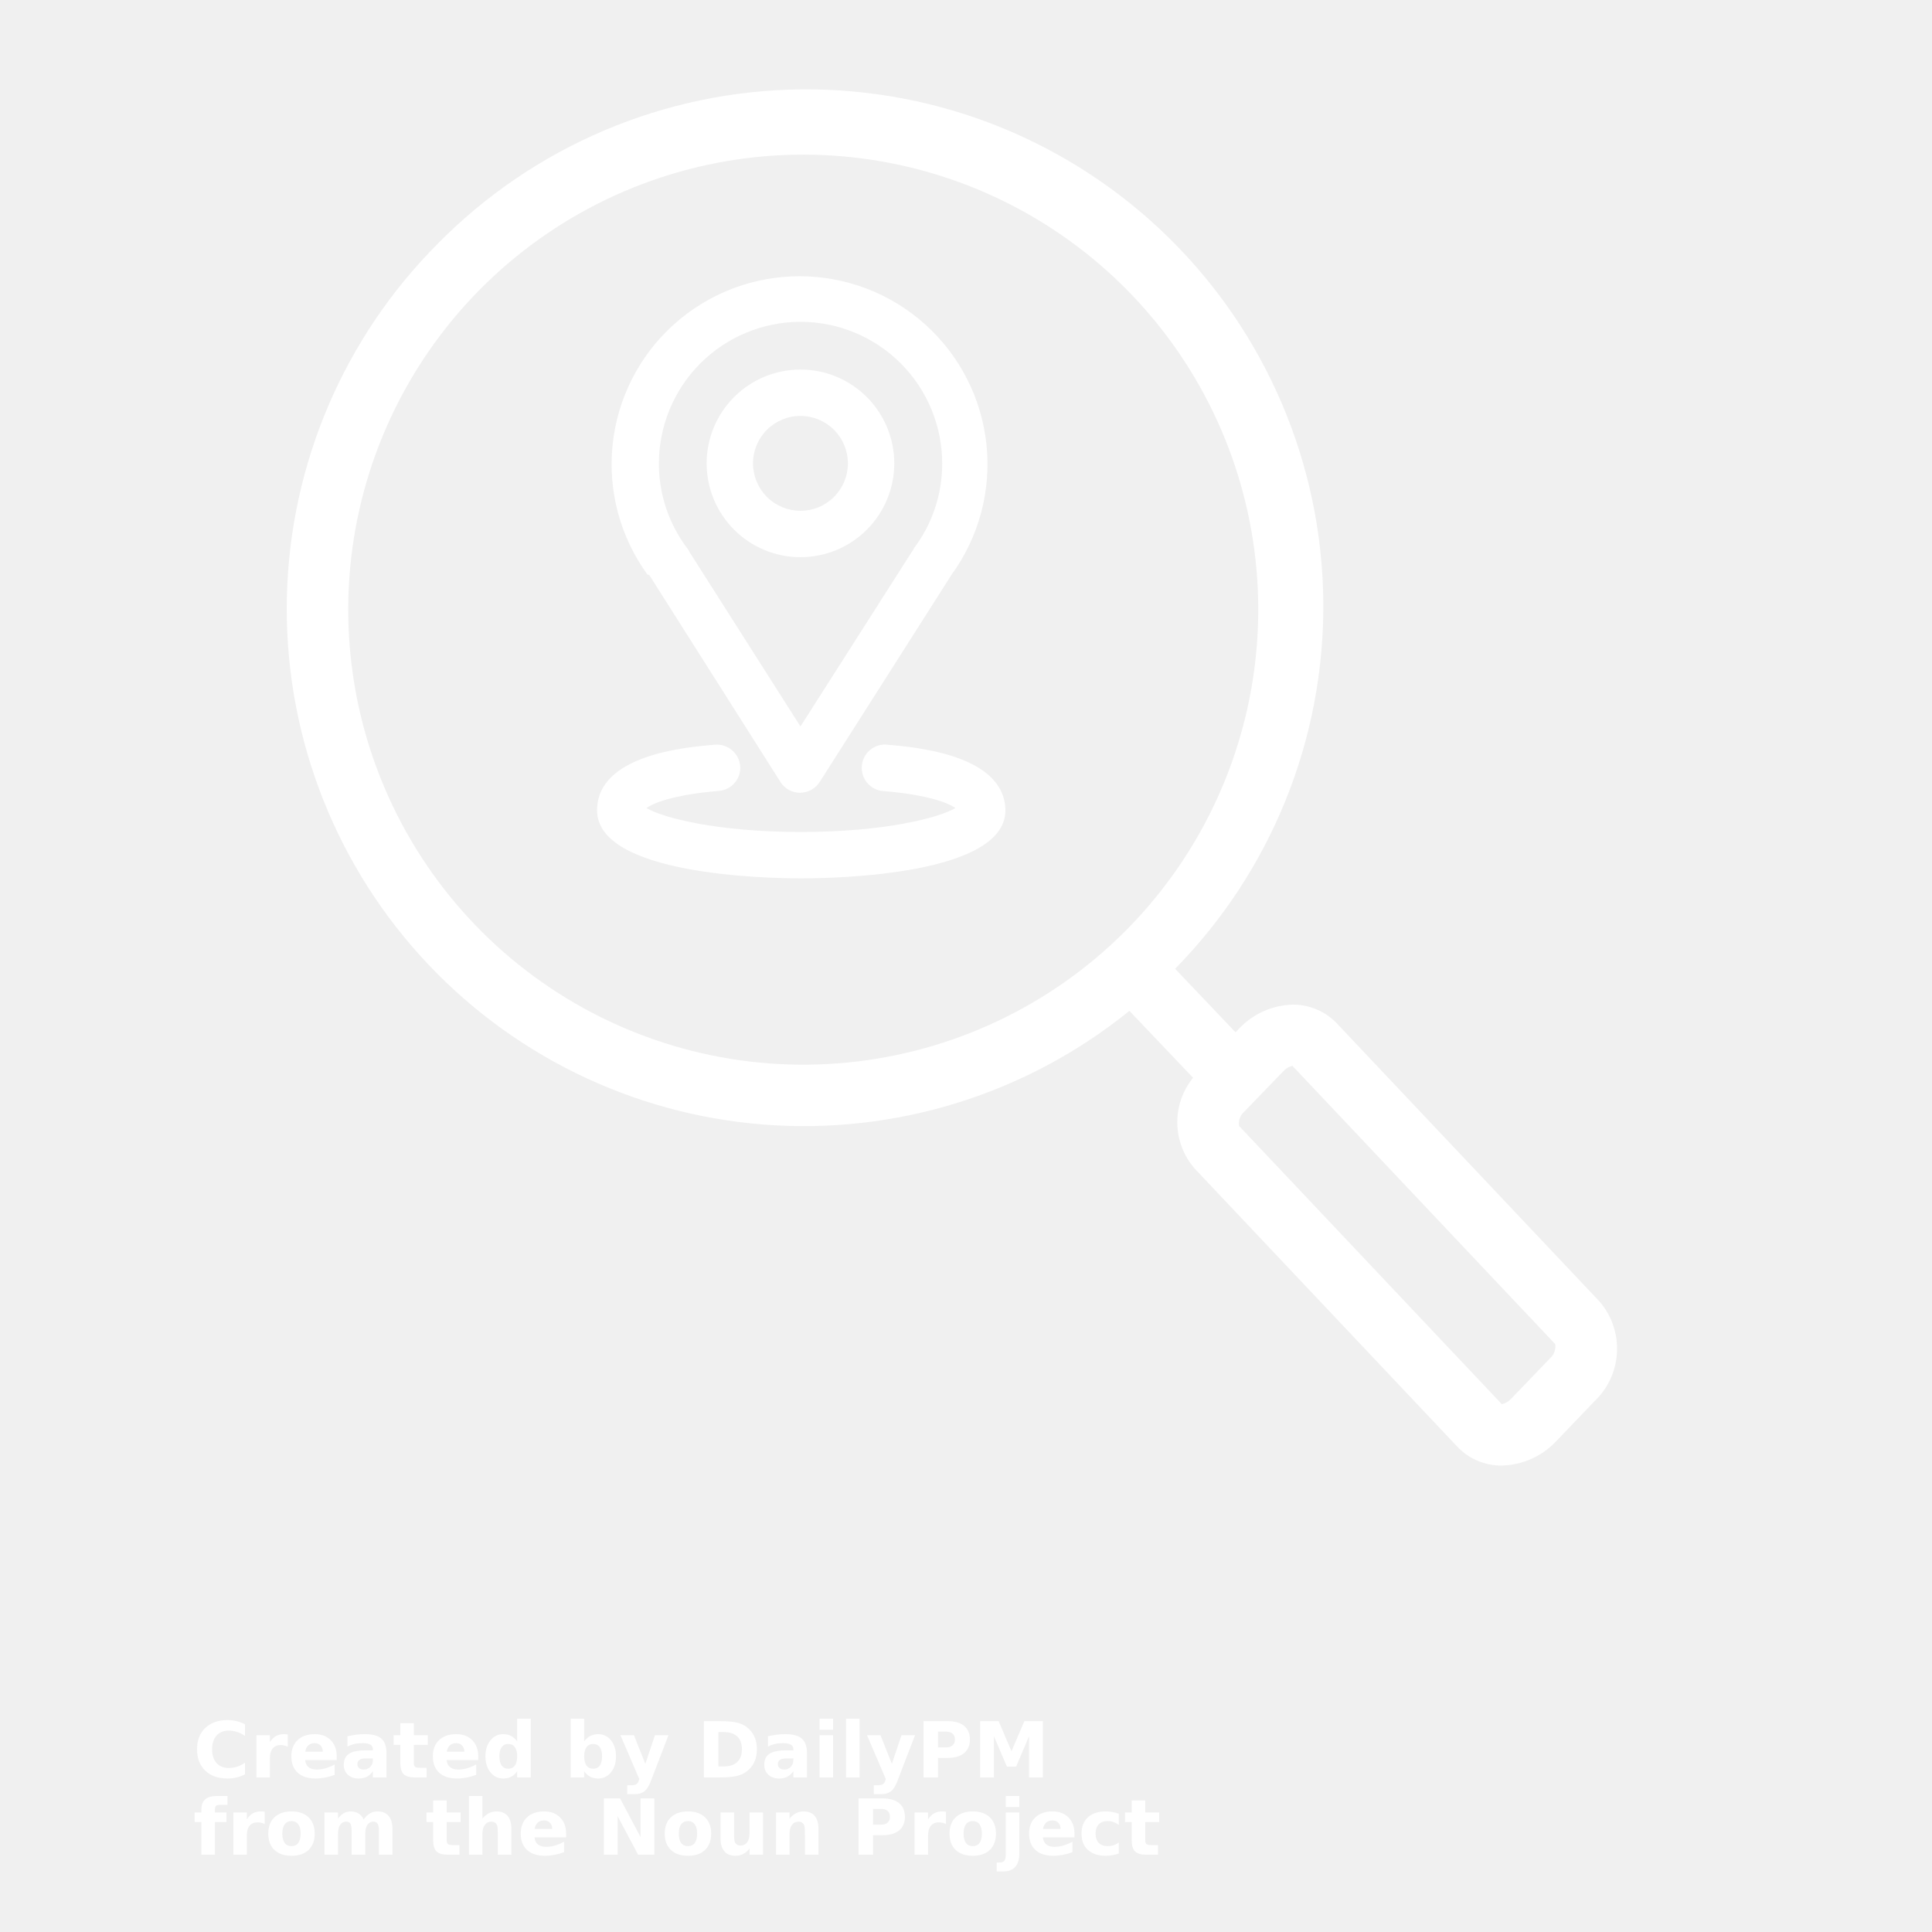
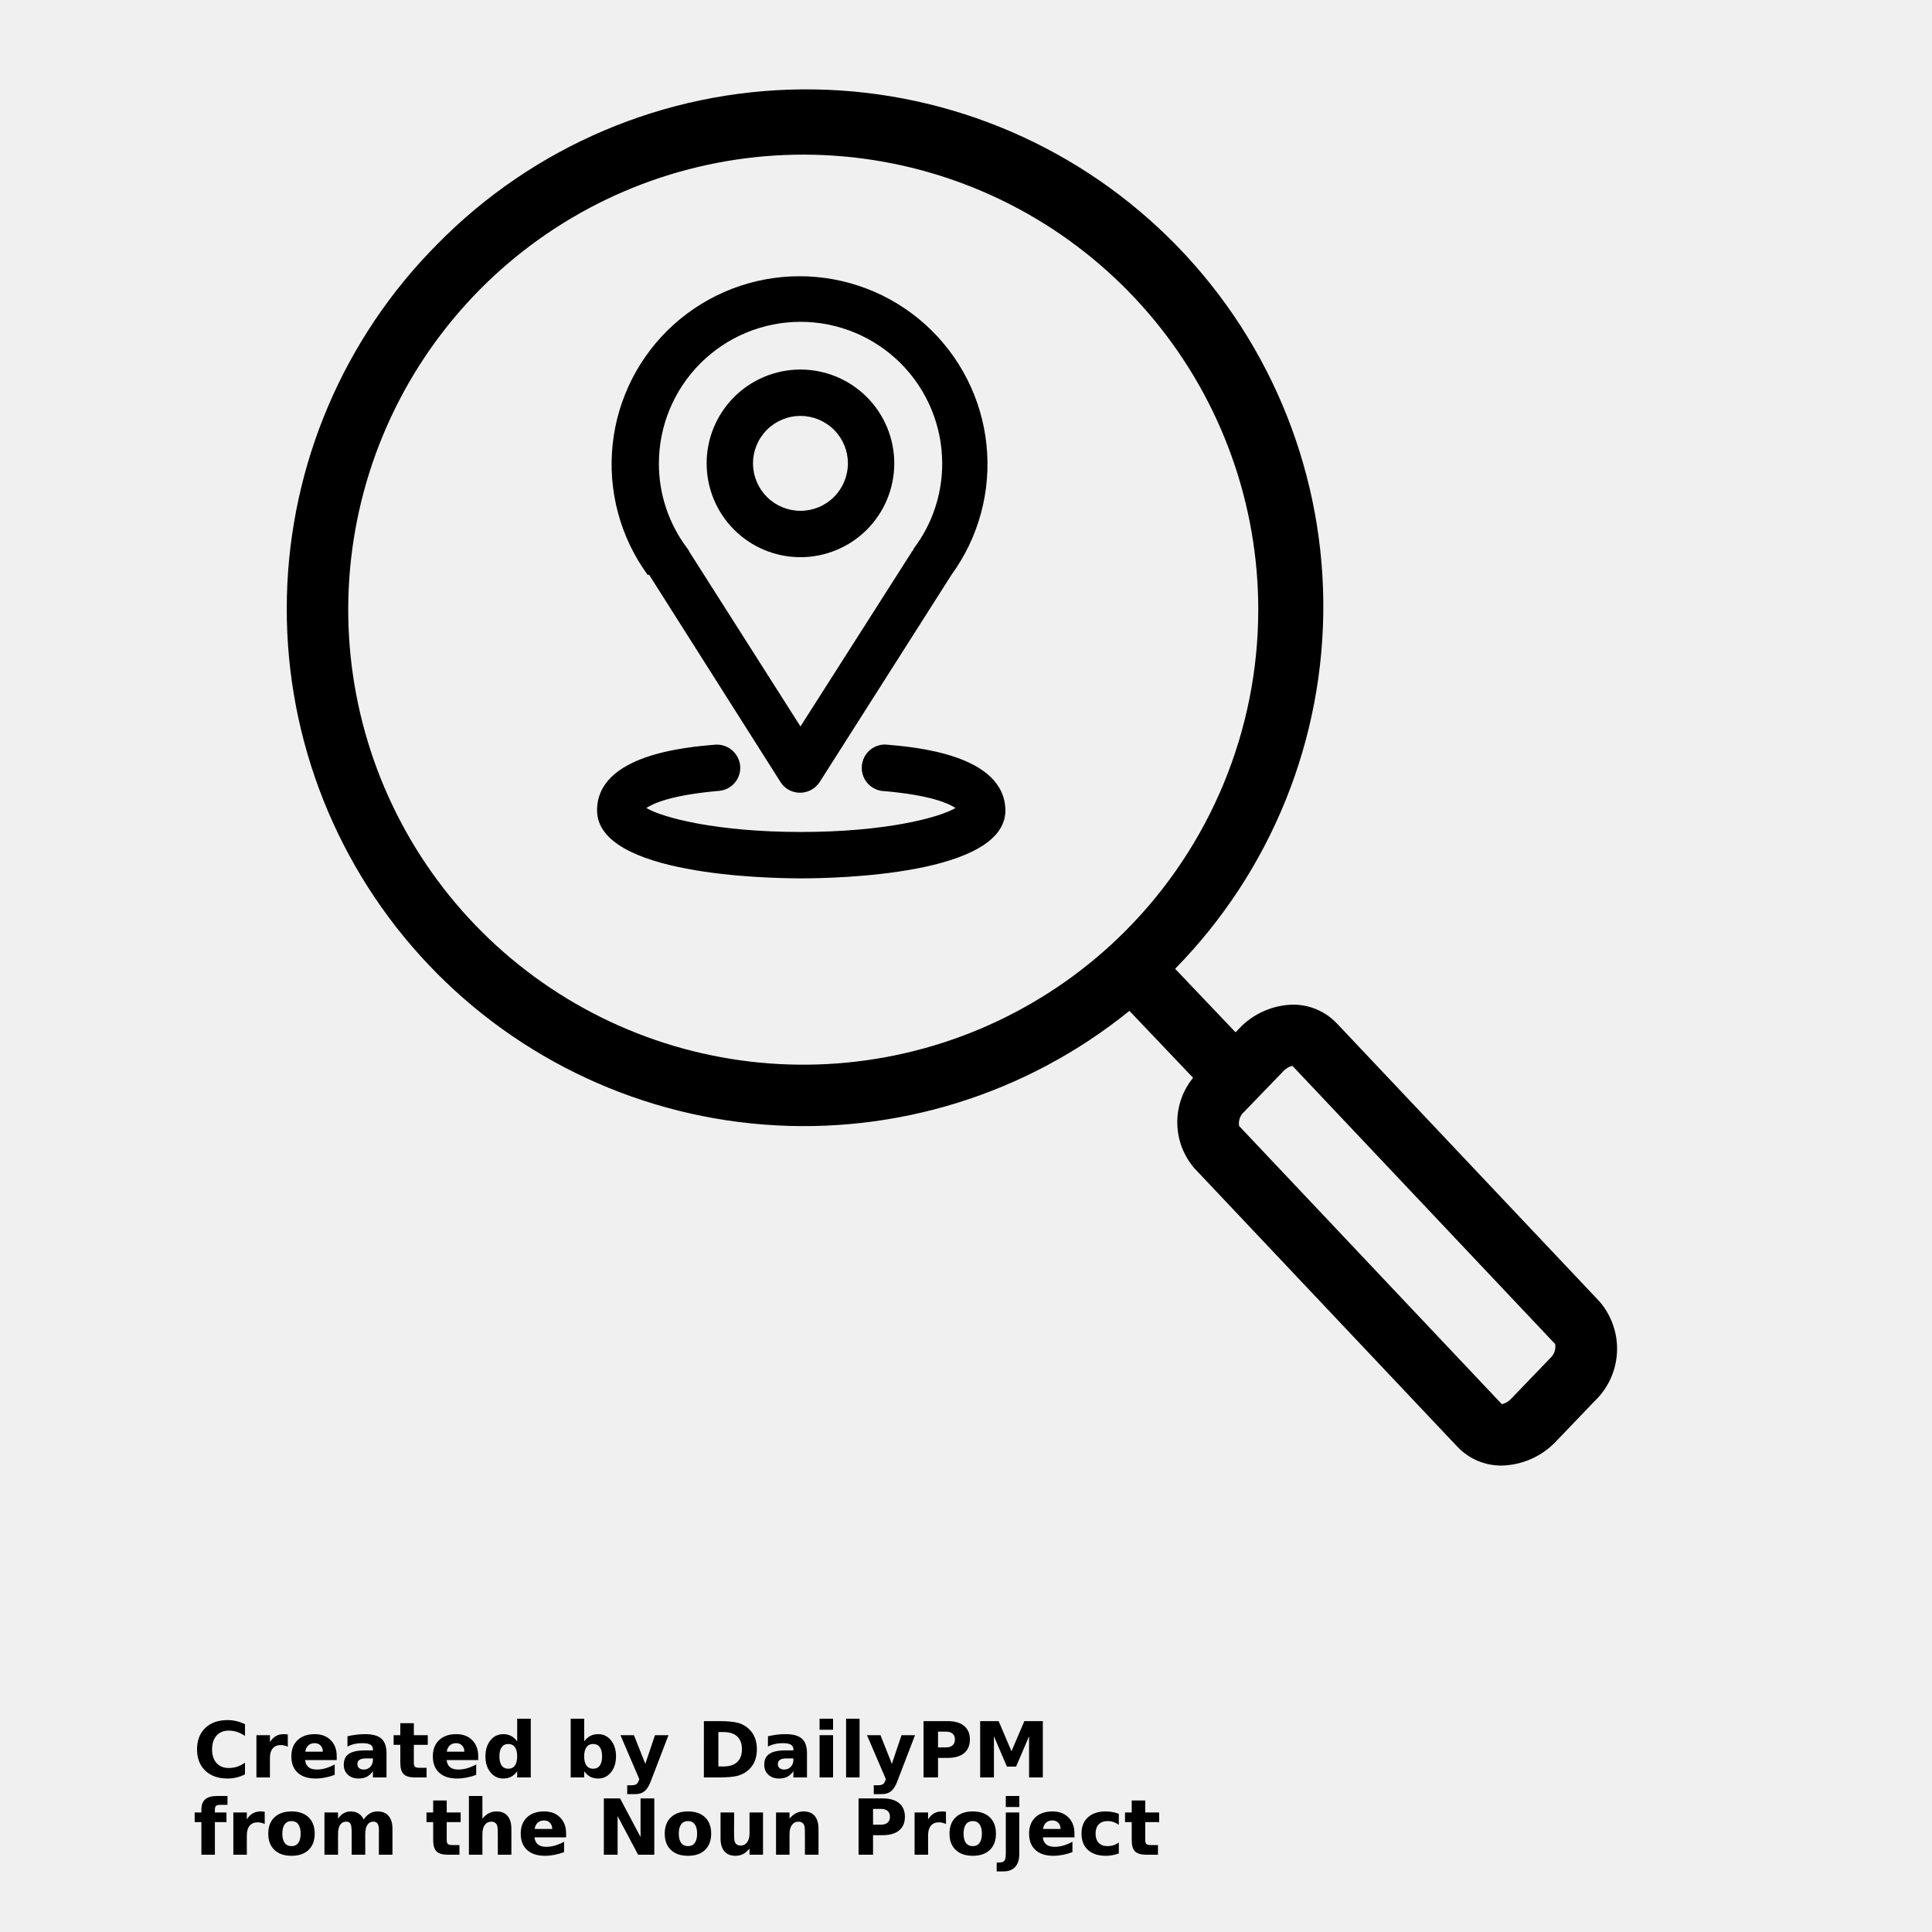
- <svg xmlns="http://www.w3.org/2000/svg" xmlns:xlink="http://www.w3.org/1999/xlink" fill="white" width="700pt" height="700pt" version="1.1" viewBox="0 0 700 700">
+ <svg xmlns="http://www.w3.org/2000/svg" xmlns:xlink="http://www.w3.org/1999/xlink" fill="black" width="700pt" height="700pt" version="1.1" viewBox="0 0 700 700">
  <defs>
    <symbol id="v" overflow="visible">
      <path d="m18.766-1.125c-0.969 0.5-1.98 0.875-3.031 1.125-1.043 0.258-2.137 0.391-3.281 0.391-3.398 0-6.09-0.945-8.078-2.844-1.992-1.906-2.984-4.484-2.984-7.734 0-3.258 0.992-5.836 2.984-7.734 1.988-1.906 4.68-2.859 8.078-2.859 1.145 0 2.238 0.133 3.281 0.391 1.051 0.25 2.062 0.625 3.031 1.125v4.219c-0.98-0.656-1.945-1.141-2.891-1.453-0.949-0.312-1.949-0.469-3-0.469-1.875 0-3.352 0.605-4.422 1.812-1.074 1.199-1.609 2.856-1.609 4.969 0 2.106 0.535 3.762 1.609 4.969 1.07 1.199 2.547 1.797 4.422 1.797 1.051 0 2.051-0.148 3-0.453 0.945-0.312 1.91-0.801 2.891-1.469z" />
    </symbol>
    <symbol id="c" overflow="visible">
      <path d="m13.734-11.141c-0.438-0.195-0.871-0.344-1.297-0.438-0.418-0.102-0.84-0.156-1.266-0.156-1.262 0-2.231 0.406-2.906 1.219-0.68 0.805-1.016 1.953-1.016 3.453v7.062h-4.891v-15.312h4.891v2.516c0.625-1 1.344-1.727 2.156-2.188 0.82-0.469 1.801-0.703 2.938-0.703 0.164 0 0.344 0.012 0.531 0.031 0.195 0.012 0.477 0.039 0.844 0.078z" />
    </symbol>
    <symbol id="a" overflow="visible">
      <path d="m17.641-7.703v1.406h-11.453c0.125 1.148 0.539 2.008 1.25 2.578 0.707 0.574 1.703 0.859 2.984 0.859 1.031 0 2.082-0.148 3.156-0.453 1.082-0.312 2.191-0.773 3.328-1.391v3.766c-1.156 0.438-2.312 0.766-3.469 0.984-1.156 0.227-2.312 0.344-3.469 0.344-2.773 0-4.93-0.703-6.469-2.109-1.531-1.406-2.297-3.379-2.297-5.922 0-2.5 0.754-4.461 2.266-5.891 1.508-1.438 3.582-2.156 6.219-2.156 2.406 0 4.332 0.73 5.781 2.188 1.445 1.449 2.172 3.383 2.172 5.797zm-5.031-1.625c0-0.926-0.273-1.672-0.812-2.234-0.543-0.57-1.25-0.859-2.125-0.859-0.949 0-1.719 0.266-2.312 0.797s-0.965 1.297-1.109 2.297z" />
    </symbol>
    <symbol id="f" overflow="visible">
      <path d="m9.219-6.891c-1.023 0-1.793 0.172-2.312 0.516-0.512 0.344-0.766 0.855-0.766 1.531 0 0.625 0.207 1.117 0.625 1.469 0.414 0.344 0.988 0.516 1.719 0.516 0.926 0 1.703-0.328 2.328-0.984 0.633-0.664 0.953-1.492 0.953-2.484v-0.562zm7.469-1.844v8.734h-4.922v-2.266c-0.656 0.93-1.398 1.605-2.219 2.031-0.824 0.414-1.824 0.625-3 0.625-1.586 0-2.871-0.457-3.859-1.375-0.992-0.926-1.484-2.129-1.484-3.609 0-1.789 0.613-3.102 1.844-3.938 1.238-0.844 3.18-1.266 5.828-1.266h2.891v-0.391c0-0.77-0.309-1.332-0.922-1.688-0.617-0.363-1.57-0.547-2.859-0.547-1.055 0-2.031 0.105-2.938 0.312-0.898 0.211-1.73 0.523-2.5 0.938v-3.734c1.039-0.25 2.086-0.441 3.141-0.578 1.062-0.133 2.125-0.203 3.188-0.203 2.758 0 4.75 0.547 5.969 1.641 1.227 1.086 1.844 2.856 1.844 5.312z" />
    </symbol>
    <symbol id="b" overflow="visible">
      <path d="m7.703-19.656v4.344h5.047v3.5h-5.047v6.5c0 0.711 0.141 1.188 0.422 1.438s0.836 0.375 1.672 0.375h2.516v3.5h-4.188c-1.938 0-3.312-0.398-4.125-1.203-0.805-0.812-1.203-2.18-1.203-4.109v-6.5h-2.422v-3.5h2.422v-4.344z" />
    </symbol>
    <symbol id="j" overflow="visible">
      <path d="m12.766-13.078v-8.203h4.922v21.281h-4.922v-2.219c-0.668 0.906-1.406 1.57-2.219 1.984s-1.758 0.625-2.828 0.625c-1.887 0-3.434-0.75-4.641-2.25-1.211-1.5-1.812-3.426-1.812-5.781 0-2.363 0.602-4.297 1.812-5.797 1.207-1.5 2.754-2.25 4.641-2.25 1.062 0 2 0.215 2.812 0.641 0.82 0.43 1.566 1.086 2.234 1.969zm-3.219 9.922c1.039 0 1.836-0.379 2.391-1.141 0.551-0.77 0.828-1.883 0.828-3.344 0-1.457-0.277-2.566-0.828-3.328-0.555-0.77-1.352-1.156-2.391-1.156-1.043 0-1.84 0.387-2.391 1.156-0.555 0.762-0.828 1.871-0.828 3.328 0 1.461 0.273 2.574 0.828 3.344 0.551 0.762 1.348 1.141 2.391 1.141z" />
    </symbol>
    <symbol id="i" overflow="visible">
      <path d="m10.5-3.156c1.051 0 1.852-0.379 2.406-1.141 0.551-0.77 0.828-1.883 0.828-3.344 0-1.457-0.277-2.566-0.828-3.328-0.555-0.77-1.355-1.156-2.406-1.156-1.055 0-1.859 0.387-2.422 1.156-0.555 0.773-0.828 1.883-0.828 3.328 0 1.449 0.273 2.559 0.828 3.328 0.562 0.773 1.367 1.156 2.422 1.156zm-3.25-9.922c0.676-0.883 1.422-1.539 2.234-1.969 0.82-0.426 1.766-0.641 2.828-0.641 1.895 0 3.445 0.75 4.656 2.25 1.207 1.5 1.812 3.434 1.812 5.797 0 2.356-0.605 4.281-1.812 5.781-1.211 1.5-2.762 2.25-4.656 2.25-1.062 0-2.008-0.211-2.828-0.625-0.812-0.426-1.559-1.086-2.234-1.984v2.219h-4.891v-21.281h4.891z" />
    </symbol>
    <symbol id="e" overflow="visible">
      <path d="m0.344-15.312h4.891l4.125 10.391 3.5-10.391h4.891l-6.438 16.766c-0.648 1.695-1.402 2.883-2.266 3.562-0.867 0.688-2 1.031-3.406 1.031h-2.844v-3.219h1.531c0.832 0 1.438-0.137 1.812-0.406 0.383-0.262 0.68-0.73 0.891-1.406l0.141-0.422z" />
    </symbol>
    <symbol id="h" overflow="visible">
      <path d="m7.828-16.438v12.453h1.891c2.156 0 3.801-0.531 4.938-1.594 1.133-1.062 1.703-2.613 1.703-4.656 0-2.019-0.57-3.555-1.703-4.609-1.125-1.062-2.773-1.594-4.938-1.594zm-5.25-3.969h5.547c3.094 0 5.398 0.219 6.922 0.656 1.52 0.438 2.82 1.188 3.906 2.25 0.957 0.918 1.664 1.98 2.125 3.188 0.469 1.199 0.703 2.559 0.703 4.078 0 1.543-0.234 2.918-0.703 4.125-0.461 1.211-1.168 2.277-2.125 3.203-1.094 1.055-2.406 1.805-3.938 2.25-1.531 0.438-3.828 0.656-6.891 0.656h-5.547z" />
    </symbol>
    <symbol id="u" overflow="visible">
      <path d="m2.359-15.312h4.891v15.312h-4.891zm0-5.969h4.891v4h-4.891z" />
    </symbol>
    <symbol id="t" overflow="visible">
      <path d="m2.359-21.281h4.891v21.281h-4.891z" />
    </symbol>
    <symbol id="g" overflow="visible">
      <path d="m2.578-20.406h8.734c2.594 0 4.582 0.578 5.969 1.734 1.395 1.148 2.094 2.789 2.094 4.922 0 2.137-0.699 3.781-2.094 4.938-1.387 1.156-3.375 1.734-5.969 1.734h-3.484v7.078h-5.25zm5.25 3.812v5.703h2.922c1.02 0 1.805-0.25 2.359-0.75 0.562-0.5 0.844-1.203 0.844-2.109 0-0.914-0.281-1.617-0.844-2.109-0.555-0.488-1.34-0.734-2.359-0.734z" />
    </symbol>
    <symbol id="s" overflow="visible">
      <path d="m2.578-20.406h6.688l4.656 10.922 4.672-10.922h6.688v20.406h-4.984v-14.938l-4.703 11.016h-3.328l-4.703-11.016v14.938h-4.984z" />
    </symbol>
    <symbol id="r" overflow="visible">
      <path d="m12.422-21.281v3.219h-2.703c-0.688 0-1.172 0.125-1.453 0.375-0.273 0.25-0.406 0.688-0.406 1.312v1.062h4.188v3.5h-4.188v11.812h-4.891v-11.812h-2.438v-3.5h2.438v-1.062c0-1.664 0.461-2.898 1.391-3.703 0.926-0.801 2.367-1.203 4.328-1.203z" />
    </symbol>
    <symbol id="d" overflow="visible">
      <path d="m9.641-12.188c-1.086 0-1.914 0.391-2.484 1.172-0.574 0.781-0.859 1.906-0.859 3.375s0.285 2.594 0.859 3.375c0.57 0.773 1.398 1.156 2.484 1.156 1.062 0 1.875-0.383 2.438-1.156 0.57-0.781 0.859-1.906 0.859-3.375s-0.289-2.594-0.859-3.375c-0.562-0.781-1.375-1.172-2.438-1.172zm0-3.5c2.633 0 4.691 0.715 6.172 2.141 1.477 1.418 2.219 3.387 2.219 5.906 0 2.512-0.742 4.481-2.219 5.906-1.48 1.418-3.539 2.125-6.172 2.125-2.648 0-4.715-0.707-6.203-2.125-1.492-1.426-2.234-3.394-2.234-5.906 0-2.519 0.742-4.488 2.234-5.906 1.488-1.426 3.555-2.141 6.203-2.141z" />
    </symbol>
    <symbol id="q" overflow="visible">
      <path d="m16.547-12.766c0.613-0.945 1.348-1.672 2.203-2.172 0.852-0.5 1.789-0.75 2.812-0.75 1.758 0 3.098 0.547 4.016 1.641 0.926 1.086 1.391 2.656 1.391 4.719v9.328h-4.922v-7.984-0.359c0.008-0.133 0.016-0.32 0.016-0.562 0-1.082-0.164-1.863-0.484-2.344-0.312-0.488-0.824-0.734-1.531-0.734-0.93 0-1.648 0.387-2.156 1.156-0.512 0.762-0.773 1.867-0.781 3.312v7.516h-4.922v-7.984c0-1.695-0.148-2.785-0.438-3.266-0.293-0.488-0.812-0.734-1.562-0.734-0.938 0-1.664 0.387-2.172 1.156-0.512 0.762-0.766 1.859-0.766 3.297v7.531h-4.922v-15.312h4.922v2.234c0.602-0.863 1.289-1.516 2.062-1.953 0.781-0.438 1.641-0.656 2.578-0.656 1.062 0 2 0.258 2.812 0.766 0.812 0.512 1.426 1.23 1.844 2.156z" />
    </symbol>
    <symbol id="p" overflow="visible">
      <path d="m17.75-9.328v9.328h-4.922v-7.109c0-1.344-0.031-2.266-0.094-2.766s-0.168-0.867-0.312-1.109c-0.188-0.312-0.449-0.555-0.781-0.734-0.324-0.176-0.695-0.266-1.109-0.266-1.023 0-1.824 0.398-2.406 1.188-0.586 0.781-0.875 1.871-0.875 3.266v7.531h-4.891v-21.281h4.891v8.203c0.738-0.883 1.52-1.539 2.344-1.969 0.832-0.426 1.75-0.641 2.75-0.641 1.77 0 3.113 0.547 4.031 1.641 0.914 1.086 1.375 2.656 1.375 4.719z" />
    </symbol>
    <symbol id="o" overflow="visible">
      <path d="m2.578-20.406h5.875l7.422 14v-14h4.984v20.406h-5.875l-7.422-14v14h-4.984z" />
    </symbol>
    <symbol id="n" overflow="visible">
      <path d="m2.188-5.969v-9.344h4.922v1.531c0 0.836-0.008 1.875-0.016 3.125-0.012 1.25-0.016 2.086-0.016 2.5 0 1.242 0.031 2.133 0.094 2.672 0.07 0.543 0.18 0.934 0.328 1.172 0.207 0.324 0.473 0.574 0.797 0.75 0.32 0.168 0.691 0.25 1.109 0.25 1.02 0 1.82-0.391 2.406-1.172 0.582-0.781 0.875-1.867 0.875-3.266v-7.562h4.891v15.312h-4.891v-2.219c-0.742 0.898-1.523 1.559-2.344 1.984-0.824 0.414-1.734 0.625-2.734 0.625-1.762 0-3.106-0.539-4.031-1.625-0.93-1.082-1.391-2.66-1.391-4.734z" />
    </symbol>
    <symbol id="m" overflow="visible">
      <path d="m17.75-9.328v9.328h-4.922v-7.141c0-1.32-0.031-2.234-0.094-2.734s-0.168-0.867-0.312-1.109c-0.188-0.312-0.449-0.555-0.781-0.734-0.324-0.176-0.695-0.266-1.109-0.266-1.023 0-1.824 0.398-2.406 1.188-0.586 0.781-0.875 1.871-0.875 3.266v7.531h-4.891v-15.312h4.891v2.234c0.738-0.883 1.52-1.539 2.344-1.969 0.832-0.426 1.75-0.641 2.75-0.641 1.77 0 3.113 0.547 4.031 1.641 0.914 1.086 1.375 2.656 1.375 4.719z" />
    </symbol>
    <symbol id="l" overflow="visible">
      <path d="m2.359-15.312h4.891v15.031c0 2.051-0.496 3.617-1.484 4.703-0.98 1.082-2.406 1.625-4.281 1.625h-2.422v-3.219h0.859c0.926 0 1.562-0.211 1.906-0.625 0.352-0.418 0.531-1.246 0.531-2.484zm0-5.969h4.891v4h-4.891z" />
    </symbol>
    <symbol id="k" overflow="visible">
      <path d="m14.719-14.828v3.984c-0.656-0.457-1.324-0.797-2-1.016-0.668-0.219-1.359-0.328-2.078-0.328-1.367 0-2.434 0.402-3.203 1.203-0.762 0.793-1.141 1.906-1.141 3.344 0 1.43 0.379 2.543 1.141 3.344 0.77 0.793 1.836 1.188 3.203 1.188 0.758 0 1.484-0.109 2.172-0.328 0.688-0.227 1.32-0.566 1.906-1.016v4c-0.762 0.281-1.539 0.488-2.328 0.625-0.781 0.145-1.574 0.219-2.375 0.219-2.762 0-4.922-0.707-6.484-2.125-1.555-1.414-2.328-3.383-2.328-5.906 0-2.531 0.773-4.504 2.328-5.922 1.562-1.414 3.723-2.125 6.484-2.125 0.801 0 1.594 0.074 2.375 0.219 0.781 0.137 1.555 0.352 2.328 0.641z" />
    </symbol>
  </defs>
  <g>
    <path d="m235.2 208.27 47.602 75.094c1.535 2.414 4.195 3.871 7.055 3.863 2.871-0.004 5.547-1.457 7.113-3.863l47.77-75.098-0.004 0.004c9.914-13.613 14.43-30.41 12.684-47.156-1.75-16.746-9.641-32.25-22.148-43.52-12.508-11.27-28.746-17.508-45.582-17.508s-33.074 6.238-45.582 17.508c-12.508 11.27-20.398 26.773-22.145 43.52-1.75 16.746 2.769 33.543 12.68 47.156zm54.824-91.672c13.629 0 26.699 5.418 36.332 15.059 9.633 9.645 15.035 22.719 15.02 36.348 0.012 11.125-3.625 21.945-10.359 30.801 0 0.449-0.559 0.895-0.785 1.344l-40.207 63.055-40.152-63.109c-0.227-0.5-0.508-0.969-0.84-1.402-6.691-8.828-10.312-19.609-10.305-30.688-0.012-13.621 5.383-26.688 15.004-36.328 9.617-9.641 22.676-15.066 36.293-15.078z" />
    <path d="m290.02 201.88c9.023 0 17.676-3.586 24.051-9.969 6.375-6.383 9.953-15.039 9.941-24.059-0.012-9.023-3.606-17.672-9.996-24.039s-15.047-9.938-24.07-9.918c-9.023 0.02-17.664 3.625-24.027 10.023-6.363 6.398-9.918 15.059-9.891 24.082 0.031 8.996 3.625 17.613 9.996 23.965 6.371 6.348 15 9.914 23.996 9.914zm0-51.184c4.555 0 8.922 1.809 12.145 5.023 3.223 3.215 5.039 7.578 5.047 12.133 0.012 4.551-1.785 8.922-4.996 12.152-3.207 3.231-7.566 5.055-12.121 5.074-4.551 0.02-8.926-1.766-12.164-4.969-3.238-3.199-5.07-7.555-5.102-12.109-0.031-4.578 1.77-8.98 4.996-12.23 3.227-3.246 7.617-5.074 12.195-5.074z" />
    <path d="m320.71 269.75c-4.406-0.016-8.09 3.359-8.453 7.75-0.367 4.394 2.703 8.332 7.055 9.047 18.09 1.457 24.641 4.703 26.879 6.215-5.992 3.527-25.535 8.68-56 8.68s-50.062-5.152-56-8.68c2.297-1.566 8.793-4.703 26.32-6.215 2.223-0.184 4.277-1.242 5.715-2.945 1.441-1.703 2.144-3.906 1.957-6.125-0.445-4.594-4.469-7.996-9.07-7.672-10.586 0.895-42.785 3.641-42.785 23.801 0 23.465 61.602 24.641 73.977 24.641s73.977-1.176 73.977-24.641c-0.281-20.273-32.875-22.961-43.57-23.855z" />
    <path d="m579.6 471.63-95.199-100.8h-0.004c-4.121-4.352-9.852-6.82-15.848-6.832-7.434 0.137-14.5 3.266-19.598 8.68l-1.289 1.344-21.895-23.016c34.82-35.445 54.133-83.27 53.691-132.95-0.441-49.688-20.602-97.16-56.047-131.98-35.441-34.82-83.27-54.133-132.95-53.691-49.684 0.441-97.16 20.602-131.98 56.047-33.84 33.988-53.355 79.66-54.531 127.61-1.176 47.949 16.078 94.523 48.211 130.13 32.133 35.605 76.699 57.535 124.52 61.273 47.816 3.734 95.242-11.008 132.52-41.195l23.07 24.246 0.004 0.004c-3.789 4.656-5.812 10.5-5.719 16.5 0.09 6 2.293 11.777 6.223 16.316l95.199 100.8c4.176 4.445 10.023 6.945 16.129 6.887 7.426-0.18 14.477-3.301 19.598-8.68l14-14.617c4.883-4.621 7.801-10.938 8.156-17.652 0.355-6.711-1.883-13.301-6.25-18.41zm-172.04-134.12c-26.977 26.957-62.465 43.73-100.42 47.457-37.953 3.731-76.027-5.82-107.73-27.016-31.707-21.195-55.086-52.727-66.148-89.223-11.066-36.5-9.137-75.703 5.461-110.94s40.961-64.316 74.594-82.297c33.637-17.977 72.465-23.738 109.87-16.301 37.406 7.441 71.074 27.617 95.273 57.094 24.199 29.48 37.43 66.438 37.434 104.57-0.008 43.754-17.391 85.711-48.328 116.65zm154.06 154.62-14.055 14.617-0.004-0.004c-0.898 1.016-2.094 1.723-3.414 2.019l-95.199-100.8c-0.332-1.953 0.395-3.93 1.902-5.207l14.055-14.559v-0.004c0.891-1 2.062-1.703 3.363-2.016l95.199 100.8c0.32 1.922-0.379 3.871-1.848 5.152z" />
    <use x="70" y="644" xlink:href="#v" />
    <use x="90.551" y="644" xlink:href="#c" />
    <use x="104.359" y="644" xlink:href="#a" />
    <use x="123.348" y="644" xlink:href="#f" />
    <use x="142.242" y="644" xlink:href="#b" />
    <use x="155.629" y="644" xlink:href="#a" />
    <use x="174.617" y="644" xlink:href="#j" />
    <use x="204.41" y="644" xlink:href="#i" />
    <use x="224.453" y="644" xlink:href="#e" />
    <use x="252.453" y="644" xlink:href="#h" />
    <use x="275.695" y="644" xlink:href="#f" />
    <use x="294.586" y="644" xlink:href="#u" />
    <use x="304.188" y="644" xlink:href="#t" />
    <use x="313.781" y="644" xlink:href="#e" />
    <use x="332.035" y="644" xlink:href="#g" />
    <use x="352.555" y="644" xlink:href="#s" />
    <use x="70" y="672" xlink:href="#r" />
    <use x="82.184" y="672" xlink:href="#c" />
    <use x="95.992" y="672" xlink:href="#d" />
    <use x="115.227" y="672" xlink:href="#q" />
    <use x="154.152" y="672" xlink:href="#b" />
    <use x="167.535" y="672" xlink:href="#p" />
    <use x="187.469" y="672" xlink:href="#a" />
    <use x="216.207" y="672" xlink:href="#o" />
    <use x="239.641" y="672" xlink:href="#d" />
    <use x="258.879" y="672" xlink:href="#n" />
    <use x="278.812" y="672" xlink:href="#m" />
    <use x="308.492" y="672" xlink:href="#g" />
    <use x="329.016" y="672" xlink:href="#c" />
    <use x="342.82" y="672" xlink:href="#d" />
    <use x="362.059" y="672" xlink:href="#l" />
    <use x="371.656" y="672" xlink:href="#a" />
    <use x="390.648" y="672" xlink:href="#k" />
    <use x="407.242" y="672" xlink:href="#b" />
  </g>
</svg>
